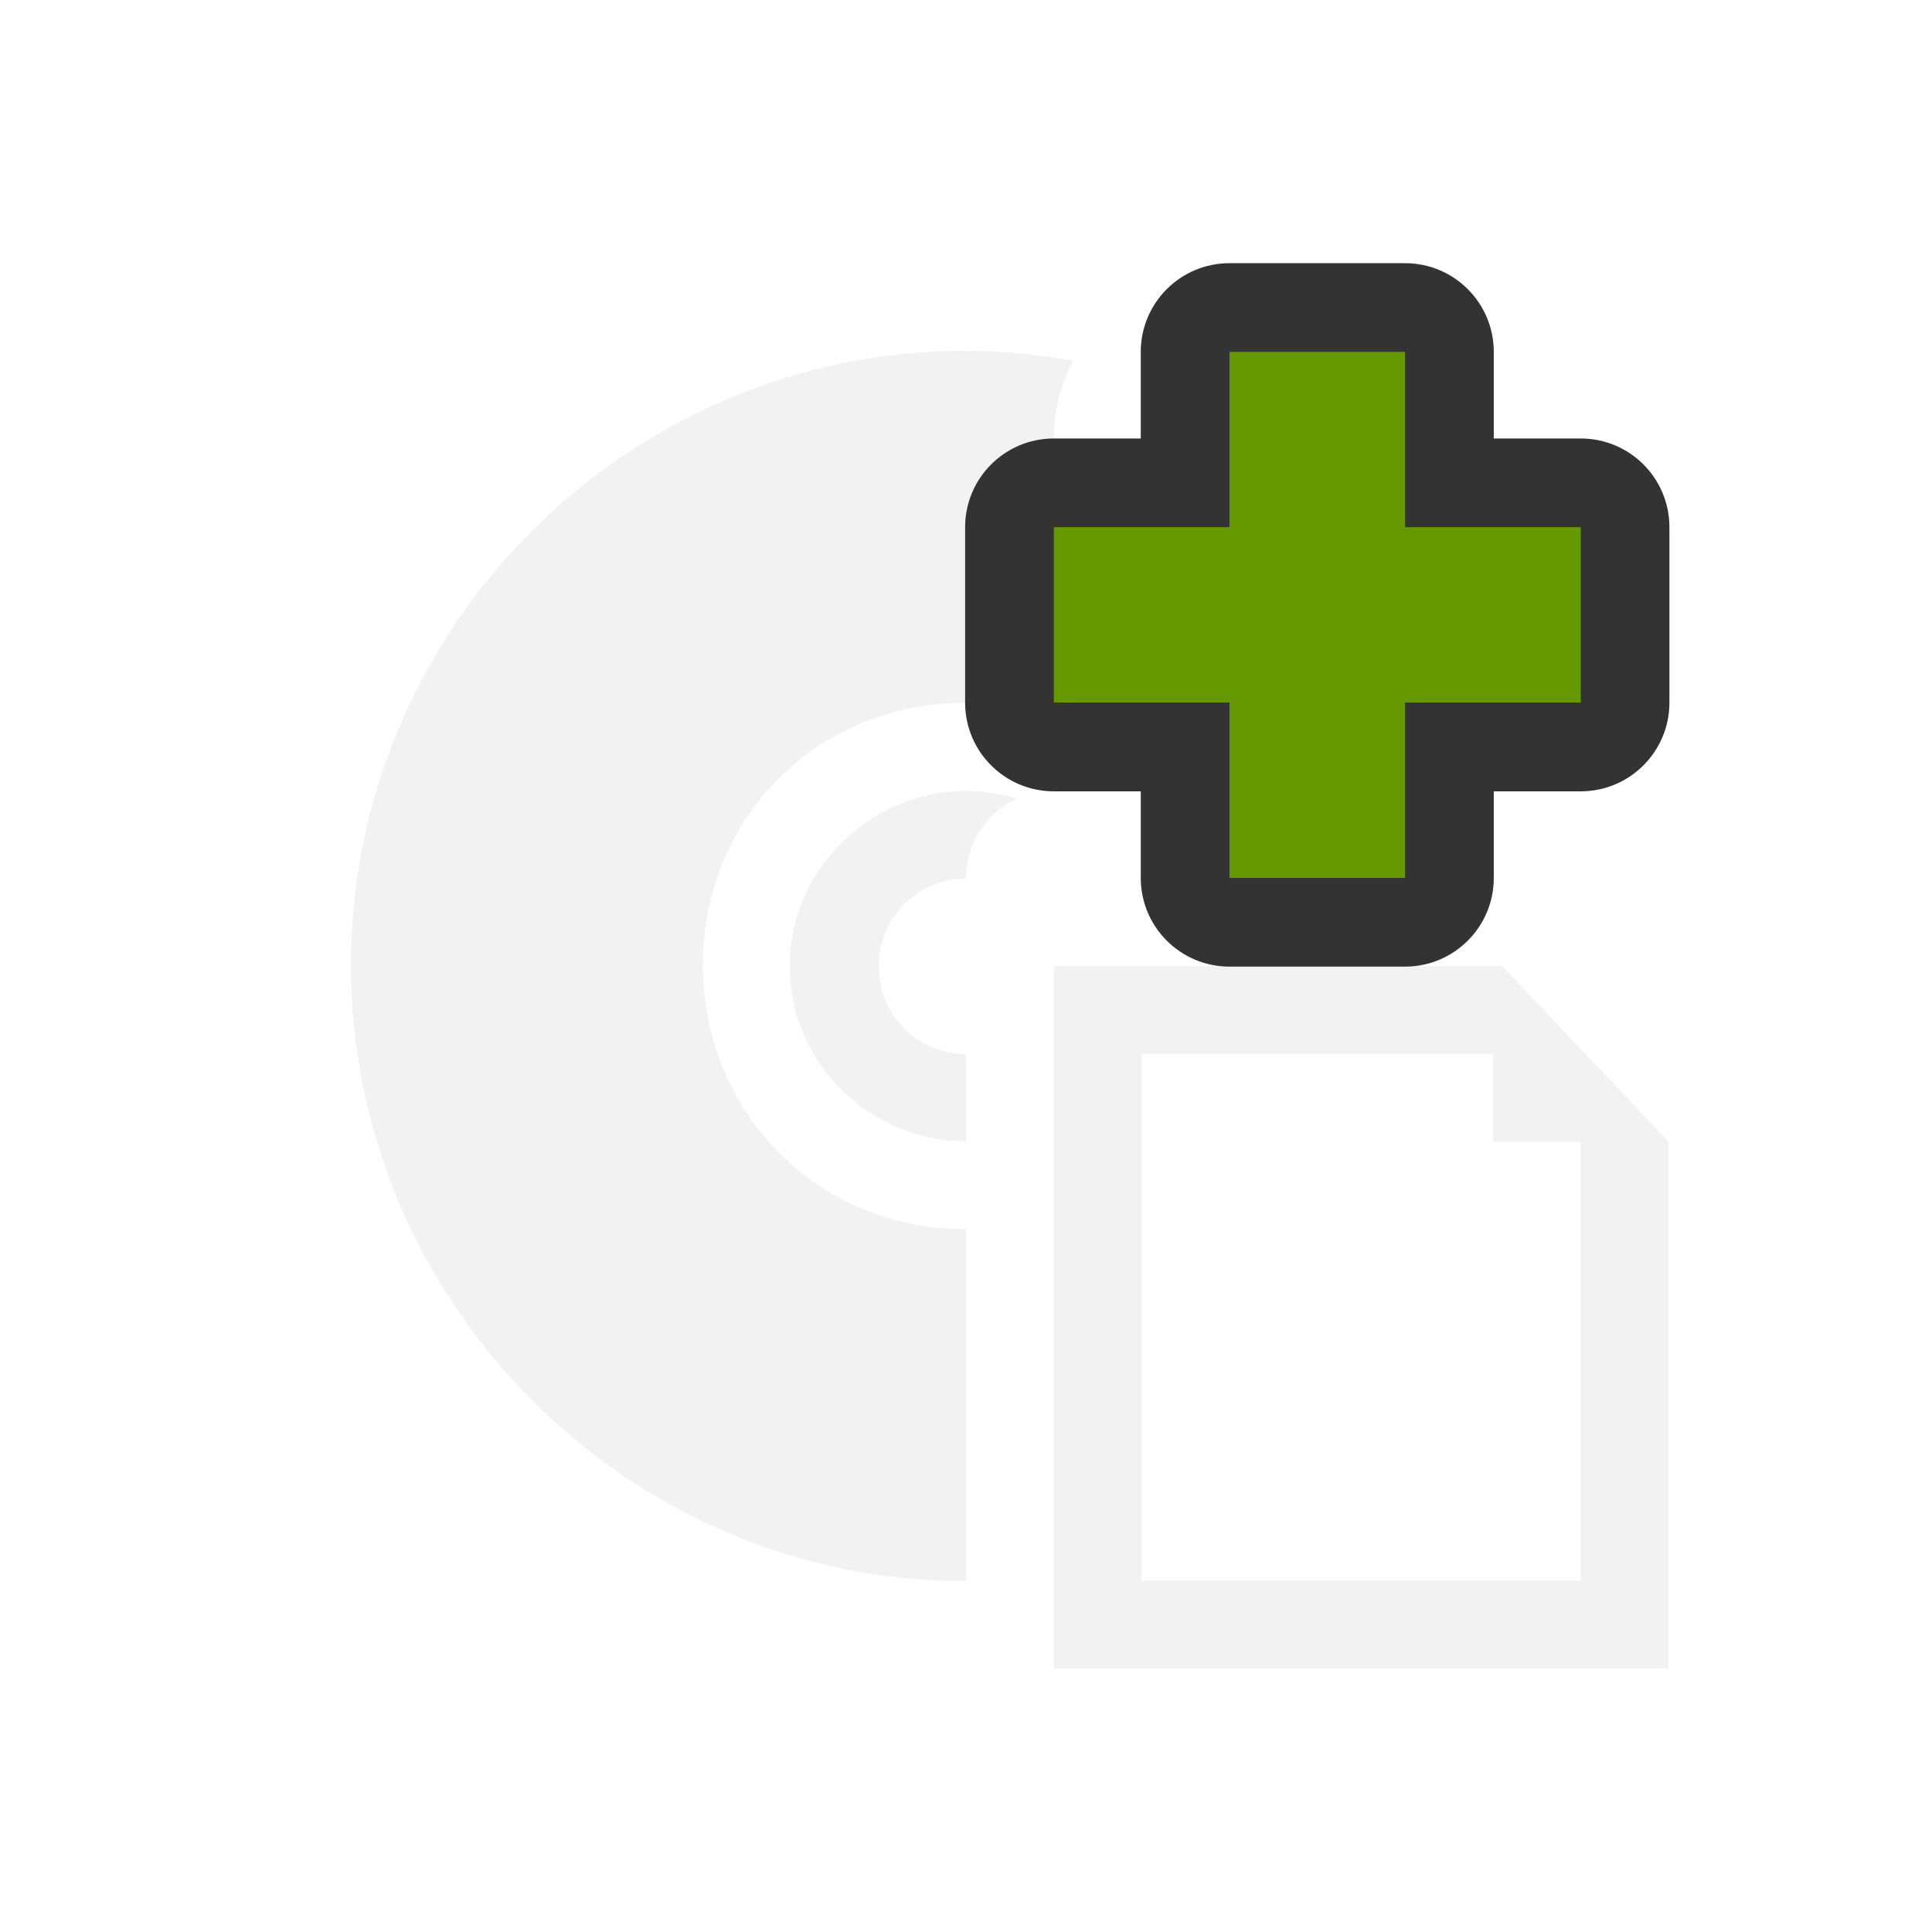
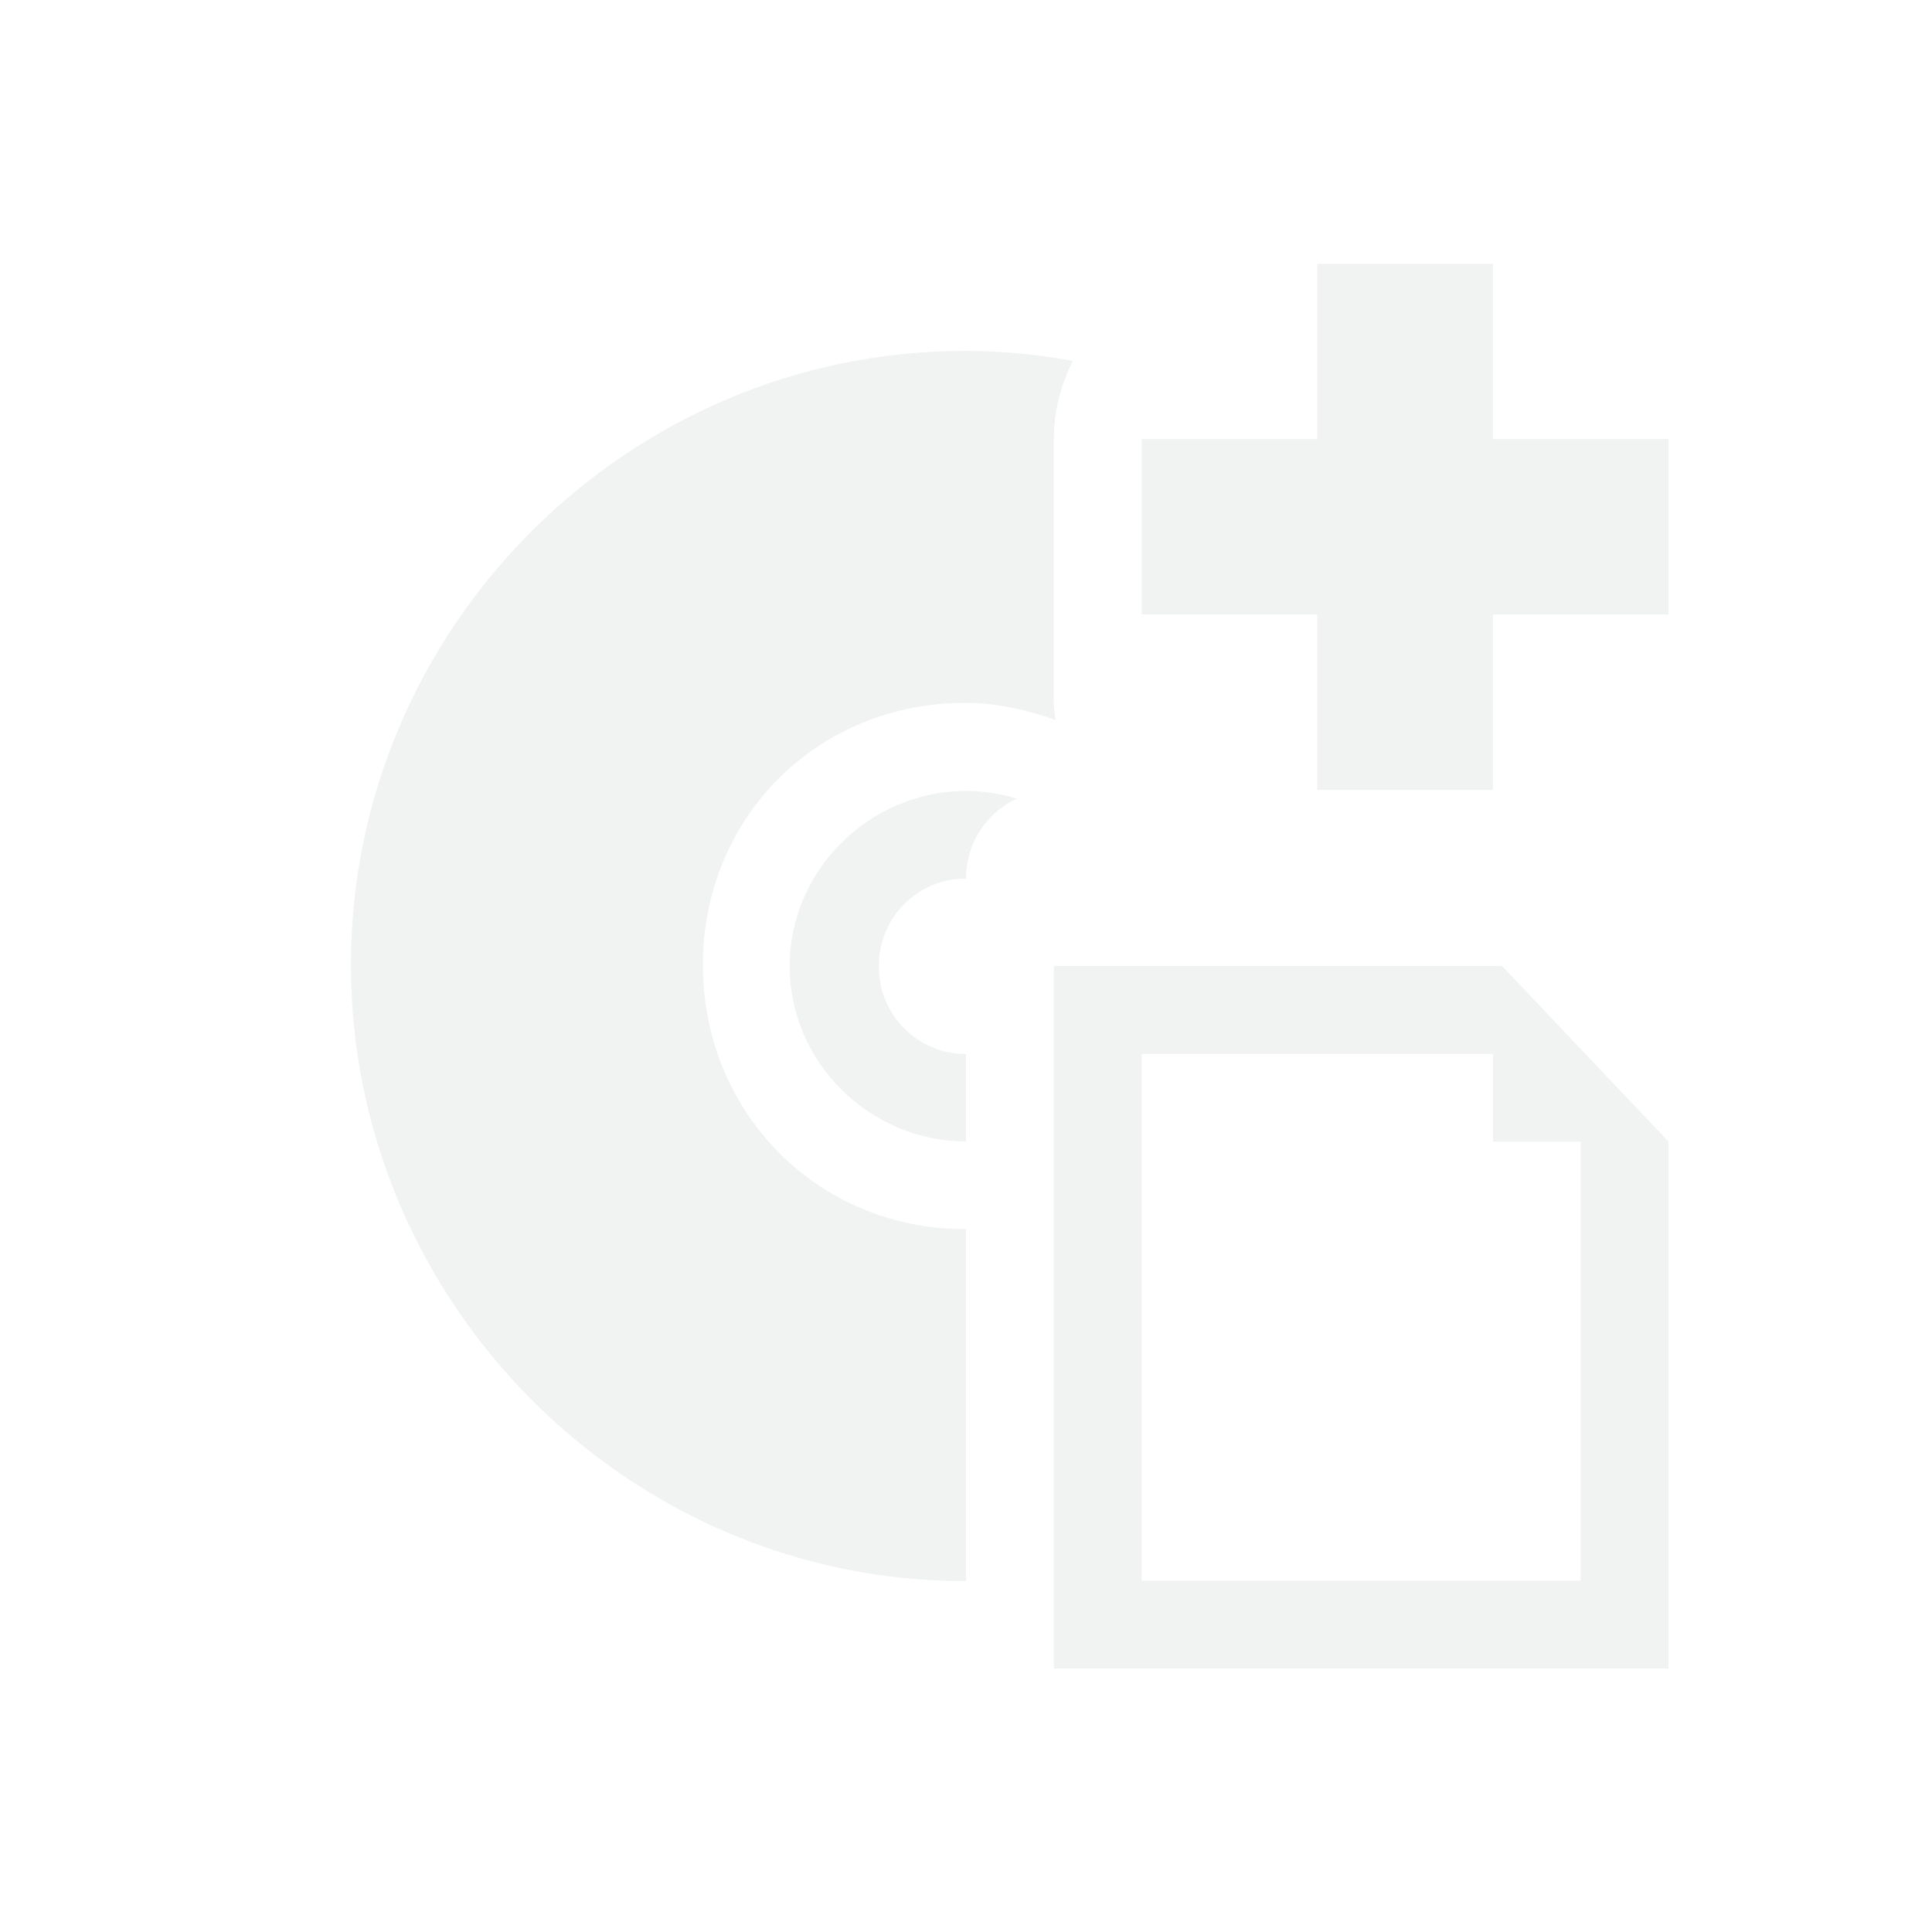
- <svg xmlns="http://www.w3.org/2000/svg" viewBox="-3 -3 22 22" version="1.1">
-   <path style="text-decoration-line:none;text-transform:none;text-indent:0" fill="#f1f2f2" d="m7.988 0.996c-3.842 0-6.992 3.149-6.992 6.992-0 3.842 3.149 7.016 6.992 7.016h0.012v-4.008c-0.004 0-0.008 0-0.012 0-1.68 0-2.984-1.328-2.984-3.008s1.303-2.984 2.984-2.984c0.367 0 0.709 0.079 1.031 0.195-0.007-0.066-0.019-0.131-0.019-0.199v-3c0-0.322 0.082-0.621 0.217-0.891-0.4-0.072-0.809-0.113-1.228-0.113zm0.018 5.01c-1.099 0-2.014 0.898-2.014 1.996 0 1.097 0.911 1.993 2.008 1.996v-0.996c-0.552 0.001-0.998-0.448-0.992-1-0.004-0.551 0.441-0.999 0.992-0.998v-0.004c0-0.389 0.226-0.742 0.578-0.906-0.185-0.057-0.378-0.086-0.572-0.088zm0.994 1.994v8h7v-6l-1.896-2h-3.104zm1 1h4v1h1v5h-5z" />
-   <path fill="#333" d="m11-0.003a1.01 1.01 0 0 0 -1.01 1.01v0.986h-0.99a1.01 1.01 0 0 0 -1.01 1.01v1.998a1.01 1.01 0 0 0 1.01 1.01h0.99v0.986a1.01 1.01 0 0 0 1.01 1.01h2a1.01 1.01 0 0 0 1.01 -1.01v-0.986h0.99a1.01 1.01 0 0 0 1.01 -1.01v-1.998a1.01 1.01 0 0 0 -1.01 -1.01h-0.99v-0.986a1.01 1.01 0 0 0 -1.01 -1.01z" />
-   <path fill="#690" d="m11 1.007v1.996h-2v1.997h2v1.997h2v-1.997h2v-1.997h-2v-1.996z" />
+ <svg xmlns="http://www.w3.org/2000/svg" version="1.1" viewBox="-3 -3 22 22">
+   <path style="text-decoration-line:none;text-transform:none;text-indent:0" d="m7.988 0.996c-3.842 0-6.992 3.149-6.992 6.992-0 3.842 3.149 7.016 6.992 7.016h0.012v-4.008c-0.004 0-0.008 0-0.012 0-1.68 0-2.984-1.328-2.984-3.008s1.303-2.984 2.984-2.984c0.367 0 0.709 0.079 1.031 0.195-0.007-0.066-0.019-0.131-0.019-0.199v-3c0-0.322 0.082-0.621 0.217-0.891-0.4-0.072-0.809-0.113-1.228-0.113zm0.018 5.01c-1.099 0-2.014 0.898-2.014 1.996 0 1.097 0.911 1.993 2.008 1.996v-0.996c-0.552 0.001-0.998-0.448-0.992-1-0.004-0.551 0.441-0.999 0.992-0.998v-0.004c0-0.389 0.226-0.742 0.578-0.906-0.185-0.057-0.378-0.086-0.572-0.088zm0.994 1.994v8h7v-6l-1.896-2h-3.104zm1 1h4v1h1v5h-5z" fill="#f1f2f2" />
+   <path fill="#f1f2f2" d="m12 0.004v1.996h-2v1.997h2v1.997h2v-1.997h2v-1.997h-2v-1.996z" />
</svg>
